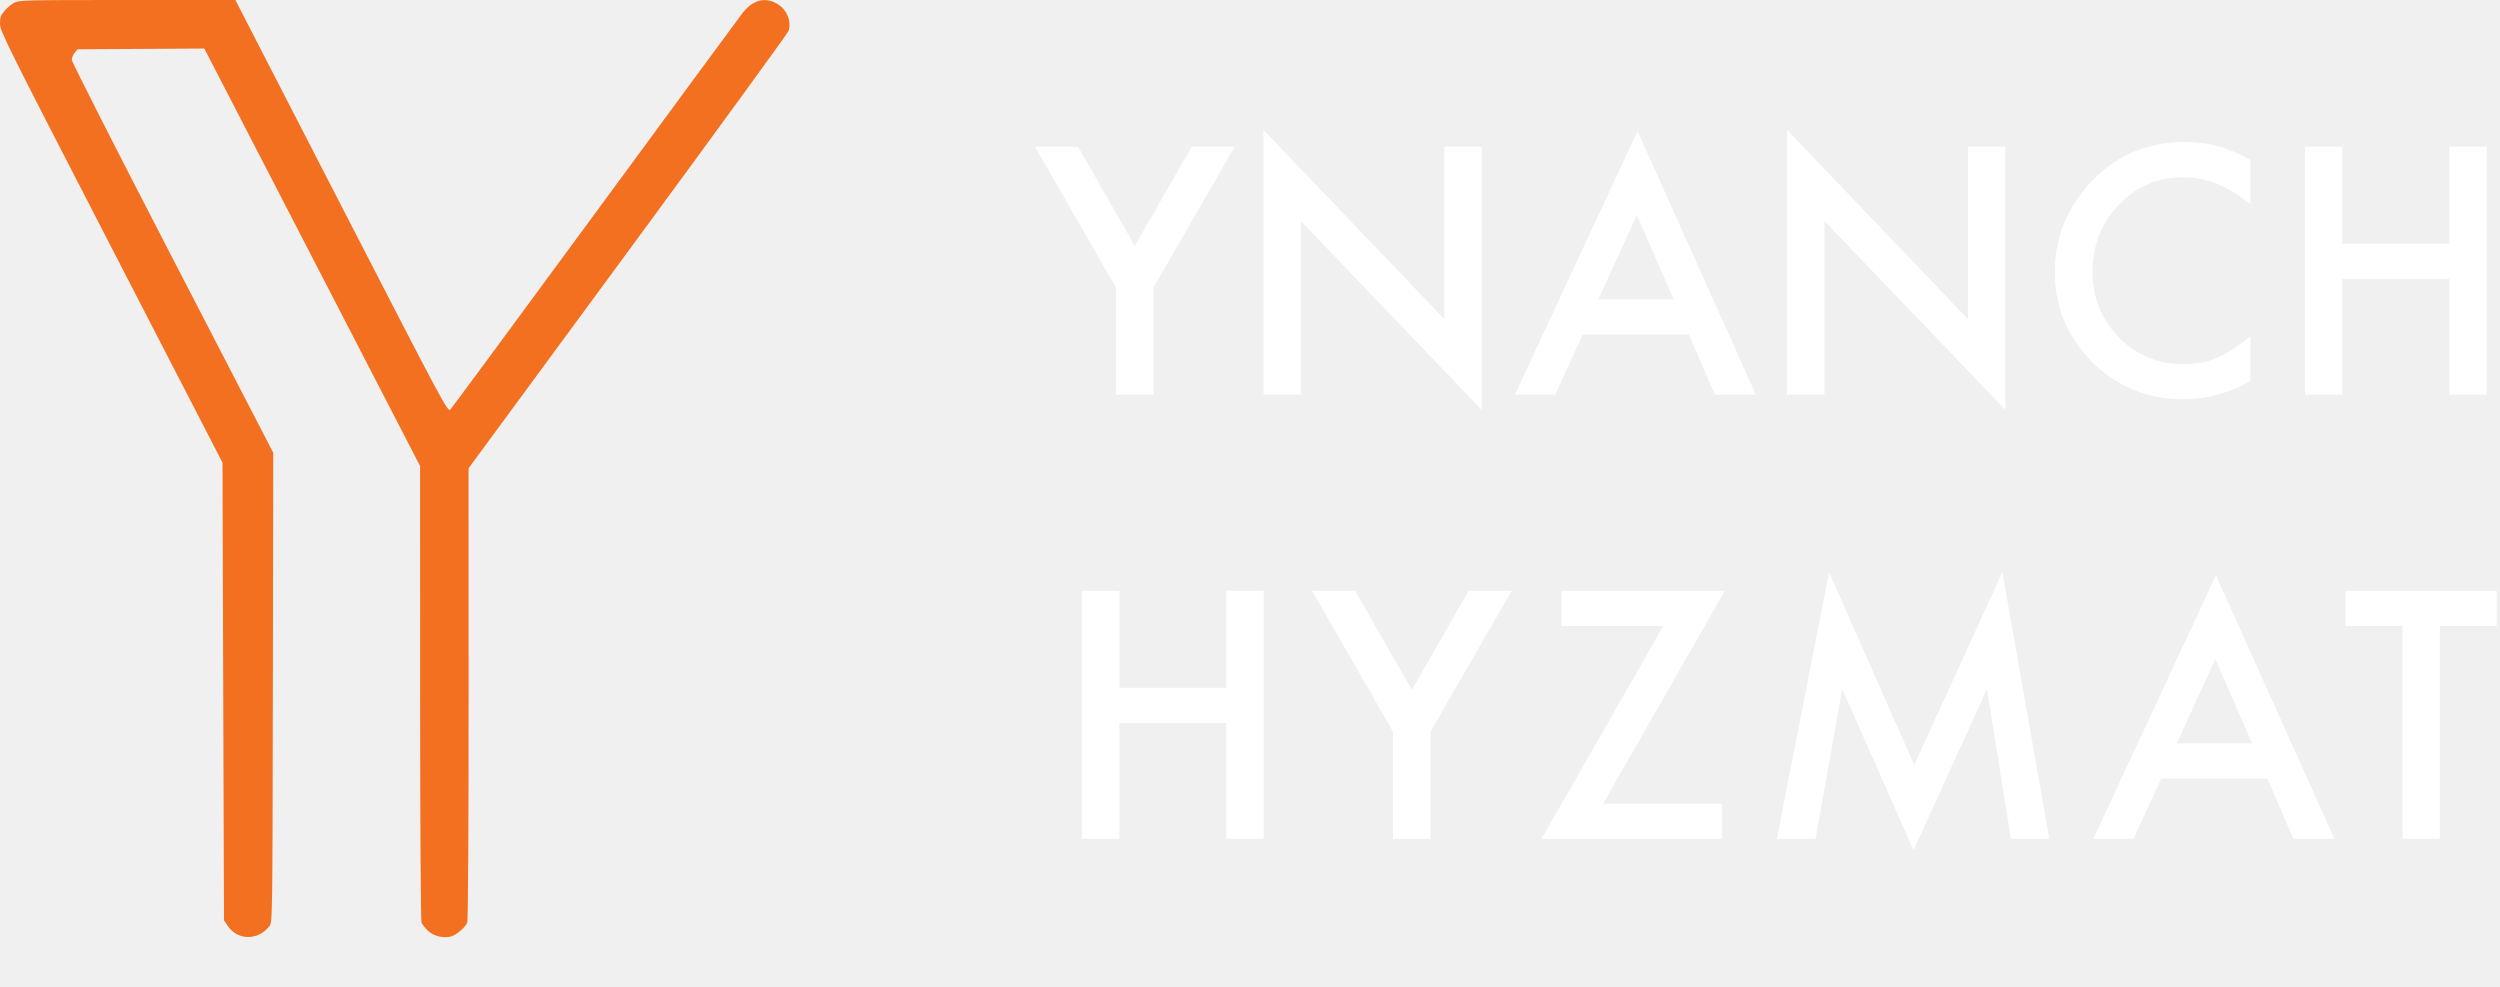
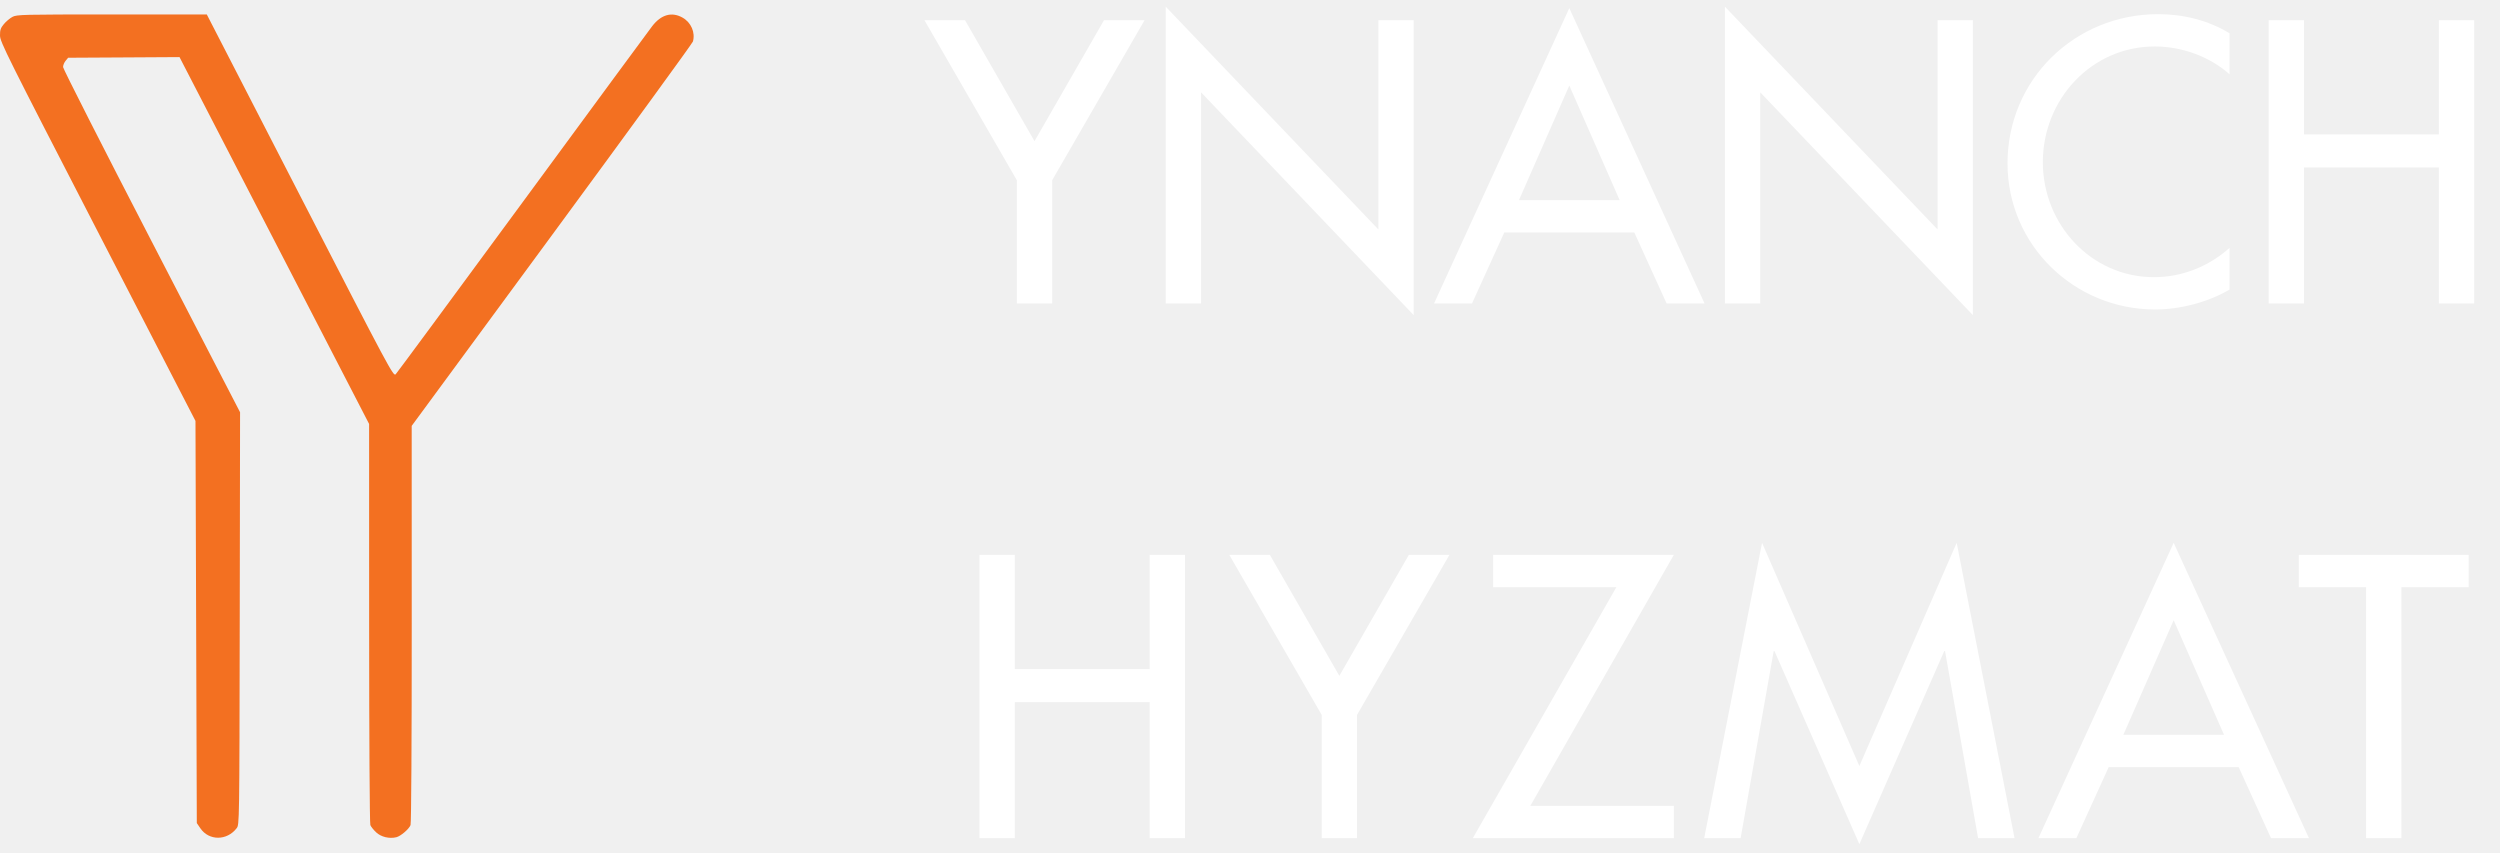
- <svg xmlns="http://www.w3.org/2000/svg" width="152" height="60" viewBox="0 0 152 60" fill="none">
-   <path fill-rule="evenodd" clip-rule="evenodd" d="M0.866 0.166C0.691 0.257 0.423 0.481 0.272 0.662C0.044 0.936 -0.003 1.072 0 1.458C0.003 1.893 0.445 2.778 6.765 15.026L13.527 28.128L13.573 42.042L13.619 55.957L13.864 56.316C14.46 57.191 15.702 57.188 16.376 56.312C16.566 56.065 16.566 56.05 16.59 41.796L16.613 27.528L10.489 15.694C7.12 9.186 4.364 3.761 4.364 3.64C4.364 3.518 4.443 3.323 4.54 3.207L4.716 2.996L8.569 2.974L12.422 2.951L18.982 15.644L25.542 28.337L25.544 42.113C25.545 50.026 25.581 55.978 25.628 56.096C25.674 56.209 25.856 56.437 26.034 56.602C26.374 56.919 26.941 57.055 27.425 56.937C27.728 56.863 28.301 56.374 28.41 56.096C28.46 55.966 28.493 50.33 28.492 42.175L28.489 28.471L38.191 15.279C43.526 8.023 47.919 1.99 47.951 1.871C48.124 1.245 47.826 0.558 47.237 0.222C46.493 -0.201 45.758 0.003 45.136 0.805C44.964 1.026 40.936 6.5 36.184 12.969C31.433 19.437 27.471 24.806 27.381 24.899C27.221 25.064 27.013 24.675 20.763 12.535L14.31 0H7.747C1.531 0 1.168 0.009 0.866 0.166Z" fill="#F37021" />
-   <path d="M67.853 17.486L62.932 8.922H65.549L68.996 14.947L72.453 8.922H75.07L70.129 17.486V24H67.853V17.486ZM76.818 24V7.896L87.814 19.4V8.922H90.09V24.918L79.094 13.443V24H76.818ZM102.688 20.338H96.232L94.553 24H92.102L99.562 7.975L106.76 24H104.27L102.688 20.338ZM101.76 18.199L99.523 13.072L97.18 18.199H101.76ZM108.654 24V7.896L119.65 19.4V8.922H121.926V24.918L110.93 13.443V24H108.654ZM136.828 9.732V12.428C135.513 11.328 134.152 10.777 132.746 10.777C131.197 10.777 129.891 11.334 128.83 12.447C127.762 13.554 127.229 14.908 127.229 16.51C127.229 18.092 127.762 19.426 128.83 20.514C129.898 21.601 131.206 22.145 132.756 22.145C133.557 22.145 134.237 22.014 134.797 21.754C135.109 21.624 135.432 21.448 135.764 21.227C136.102 21.005 136.457 20.738 136.828 20.426V23.17C135.526 23.906 134.159 24.273 132.727 24.273C130.572 24.273 128.732 23.521 127.209 22.018C125.692 20.501 124.934 18.671 124.934 16.529C124.934 14.609 125.568 12.896 126.838 11.393C128.4 9.55 130.422 8.629 132.902 8.629C134.257 8.629 135.565 8.997 136.828 9.732ZM142.414 14.82H148.918V8.922H151.193V24H148.918V16.959H142.414V24H140.139V8.922H142.414V14.82ZM68.057 41.82H74.561V35.922H76.836V51H74.561V43.959H68.057V51H65.781V35.922H68.057V41.82ZM84.696 44.486L79.774 35.922H82.391L85.839 41.947L89.296 35.922H91.913L86.972 44.486V51H84.696V44.486ZM97.468 48.861H104.705V51H93.728L101.13 38.06H94.939V35.922H104.871L97.468 48.861ZM108.034 51L111.207 34.789L116.383 46.508L121.745 34.789L124.596 51H122.262L120.807 41.898L116.344 51.693L112.008 41.889L110.387 51H108.034ZM137.857 47.338H131.402L129.722 51H127.271L134.732 34.975L141.929 51H139.439L137.857 47.338ZM136.929 45.199L134.693 40.072L132.349 45.199H136.929ZM148.344 38.06V51H146.068V38.06H142.602V35.922H151.801V38.06H148.344Z" fill="white" />
+ <svg xmlns="http://www.w3.org/2000/svg" width="173" height="59" viewBox="0 0 173 59" fill="none">
+   <path fill-rule="evenodd" clip-rule="evenodd" d="M0.866 1.166C0.691 1.257 0.423 1.481 0.272 1.662C0.044 1.936 -0.003 2.072 0 2.458C0.003 2.893 0.445 3.778 6.765 16.026L13.527 29.128L13.573 43.042L13.619 56.957L13.864 57.316C14.46 58.191 15.702 58.188 16.376 57.312C16.566 57.065 16.566 57.05 16.59 42.796L16.613 28.528L10.489 16.694C7.12 10.186 4.364 4.761 4.364 4.64C4.364 4.518 4.443 4.323 4.54 4.207L4.716 3.996L8.569 3.974L12.422 3.951L18.982 16.644L25.542 29.337L25.544 43.113C25.545 51.026 25.581 56.978 25.628 57.096C25.674 57.209 25.856 57.437 26.034 57.602C26.374 57.919 26.941 58.055 27.425 57.937C27.728 57.863 28.301 57.374 28.41 57.096C28.46 56.966 28.493 51.33 28.492 43.175L28.489 29.471L38.191 16.279C43.526 9.023 47.919 2.99 47.951 2.871C48.124 2.245 47.826 1.558 47.237 1.222C46.493 0.799 45.758 1.003 45.136 1.805C44.964 2.026 40.936 7.5 36.184 13.969C31.433 20.437 27.471 25.806 27.381 25.899C27.221 26.064 27.013 25.675 20.763 13.535L14.31 1H7.747C1.531 1 1.168 1.009 0.866 1.166Z" fill="#F37021" />
+   <path d="M70.366 12.472L63.97 1.396H66.778L71.588 9.768L76.398 1.396H79.206L72.81 12.472V21H70.366V12.472ZM80.668 21V0.46L95.384 15.878V1.396H97.828V21.806L83.112 6.388V21H80.668ZM113.094 16.086H104.098L101.862 21H99.236L108.596 0.564L117.956 21H115.33L113.094 16.086ZM112.08 13.85L108.596 5.92L105.112 13.85H112.08ZM119.364 21V0.46L134.08 15.878V1.396H136.524V21.806L121.808 6.388V21H119.364ZM154.286 2.306V5.14C152.882 3.892 150.958 3.216 149.112 3.216C144.718 3.216 141.364 6.882 141.364 11.224C141.364 15.514 144.692 19.18 149.06 19.18C150.984 19.18 152.83 18.452 154.286 17.152V20.038C152.778 20.922 150.854 21.416 149.138 21.416C143.548 21.416 138.92 16.97 138.92 11.302C138.92 5.504 143.574 0.98 149.346 0.98C151.062 0.98 152.804 1.396 154.286 2.306ZM159.437 9.3H168.771V1.396H171.215V21H168.771V11.588H159.437V21H156.993V1.396H159.437V9.3ZM70.225 46.3H79.559V38.396H82.003V58H79.559V48.588H70.225V58H67.781V38.396H70.225V46.3ZM91.462 49.472L85.066 38.396H87.874L92.683 46.768L97.493 38.396H100.302L93.906 49.472V58H91.462V49.472ZM105.898 55.764H115.83V58H101.92L111.852 40.632H103.324V38.396H115.83L105.898 55.764ZM128.668 58.416L122.792 45.052H122.74L120.452 58H117.93L121.934 37.564L128.668 53.008L135.402 37.564L139.406 58H136.884L134.596 45.052H134.544L128.668 58.416ZM154.917 53.086H145.921L143.685 58H141.059L150.419 37.564L159.779 58H157.153L154.917 53.086ZM153.903 50.85L150.419 42.92L146.935 50.85H153.903ZM166.176 40.632V58H163.732V40.632H159.078V38.396H170.83V40.632H166.176Z" fill="white" />
</svg>
